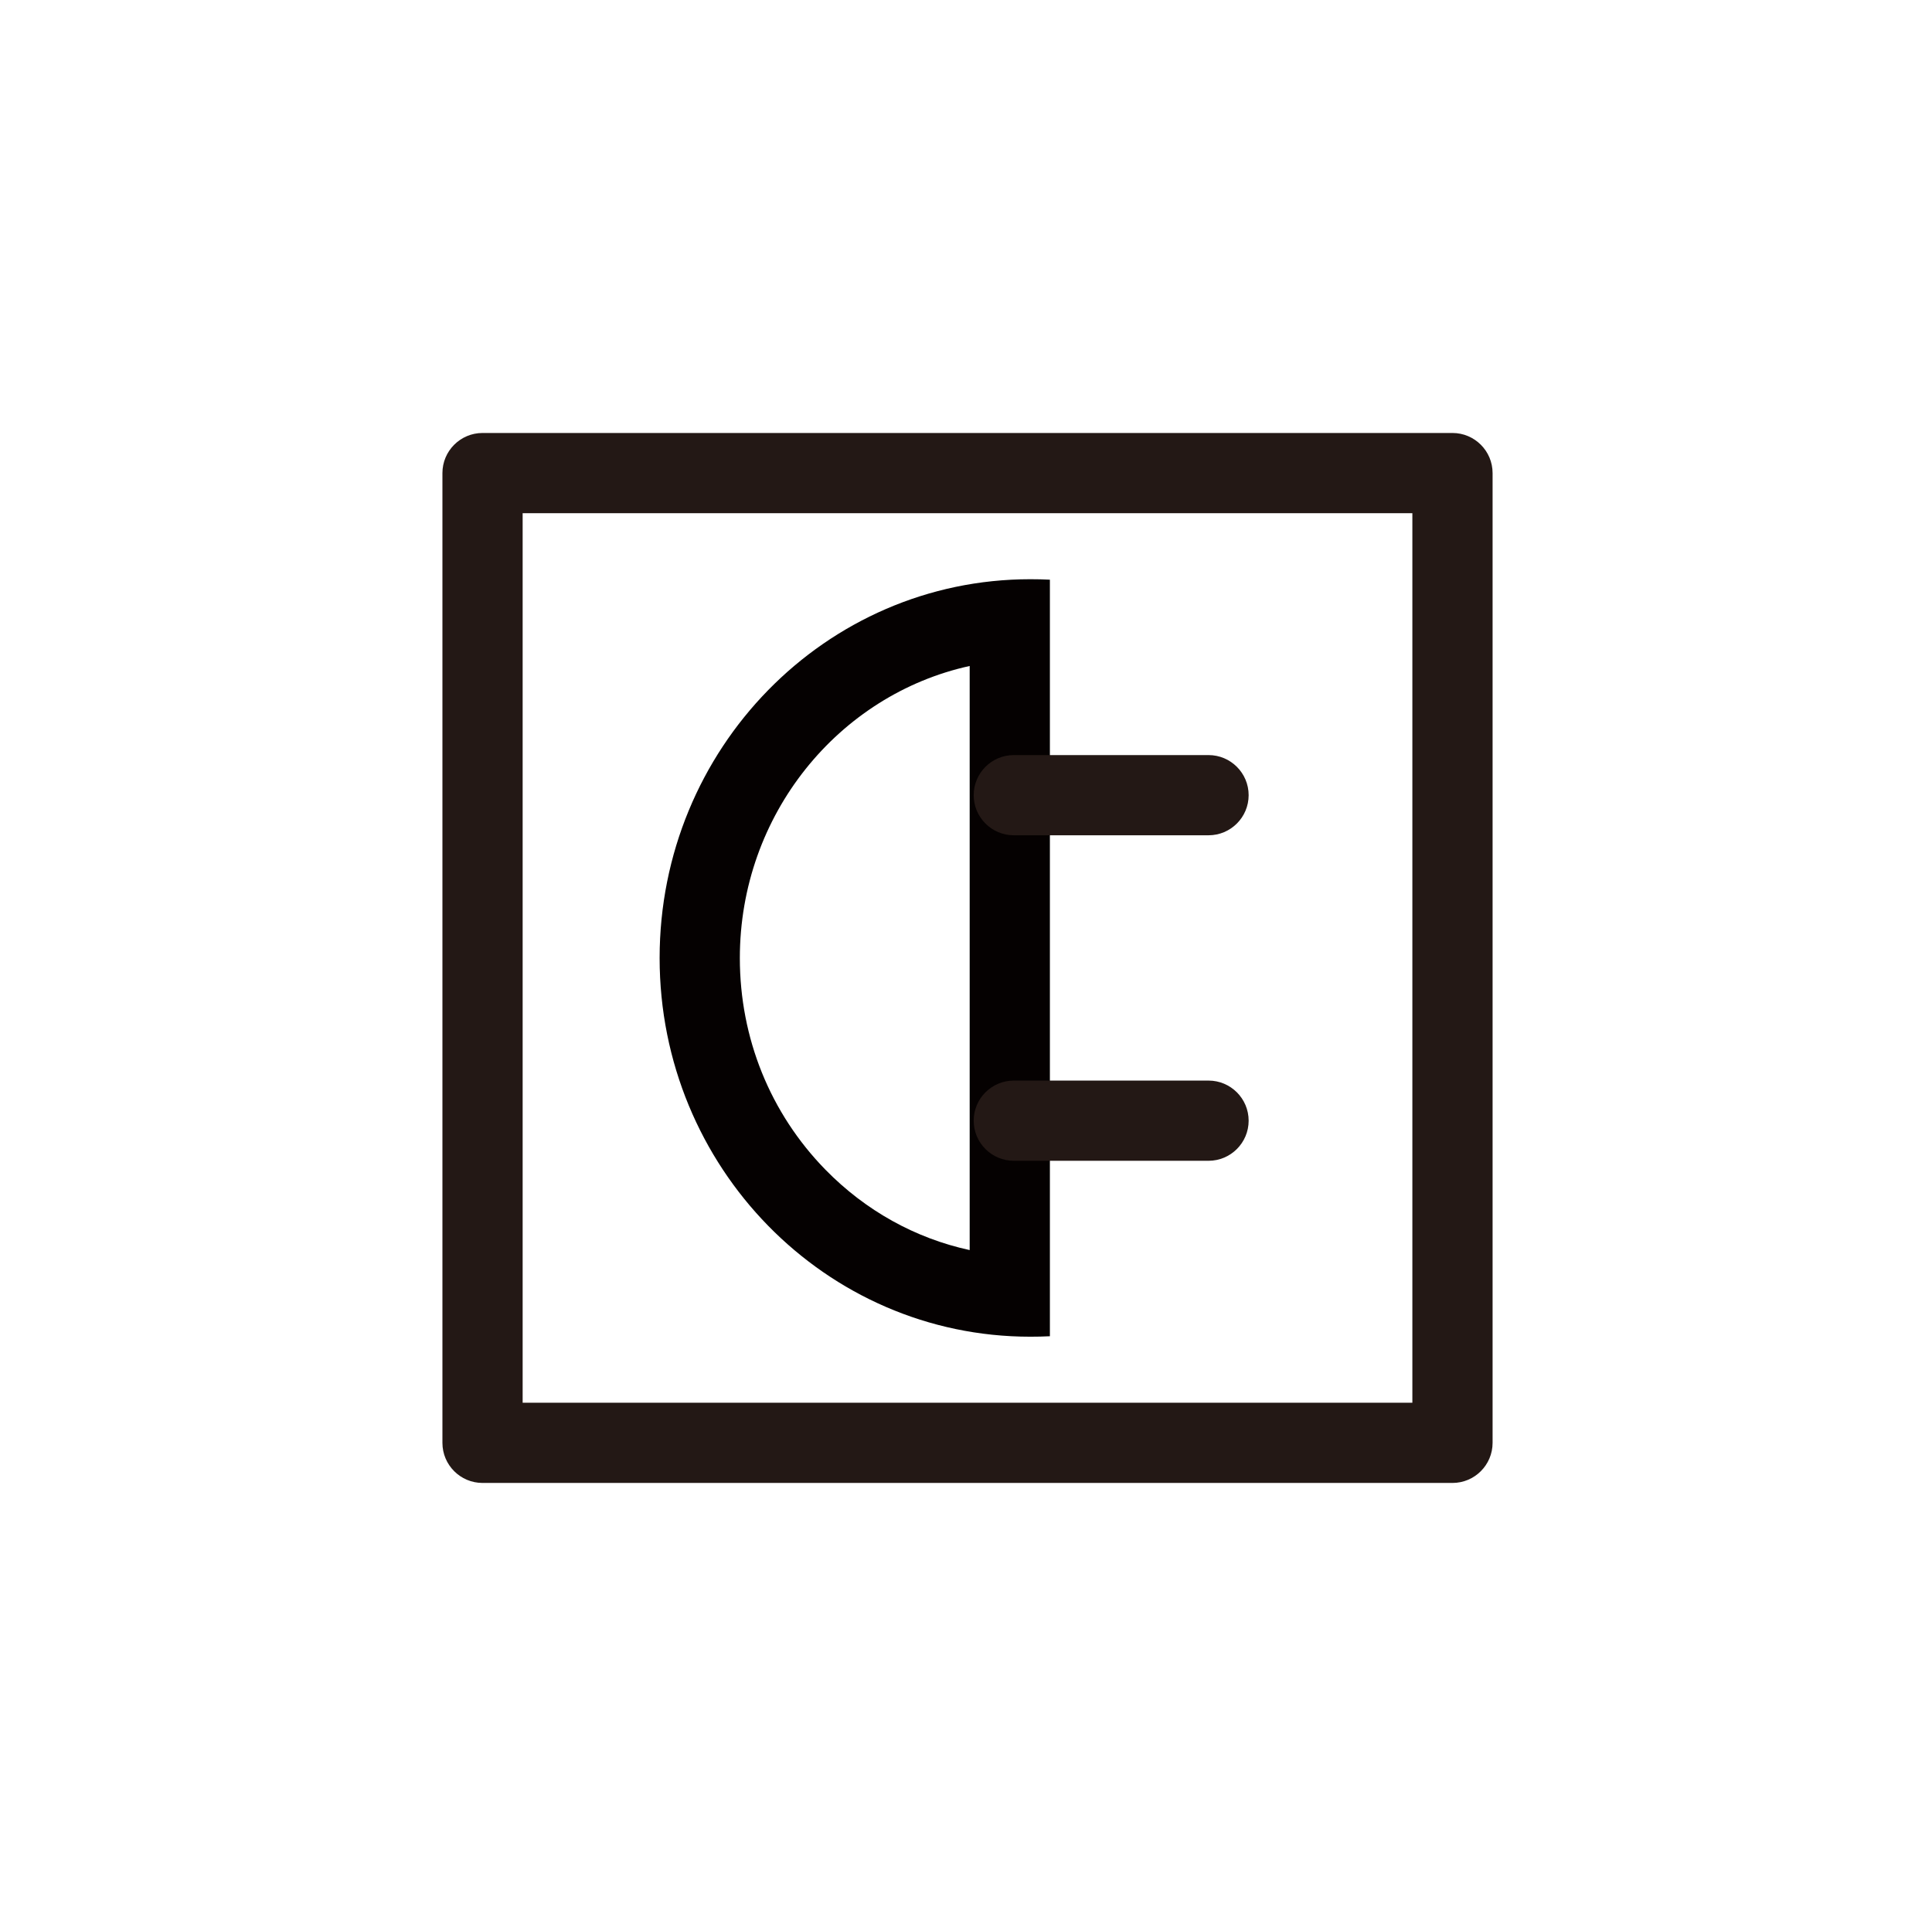
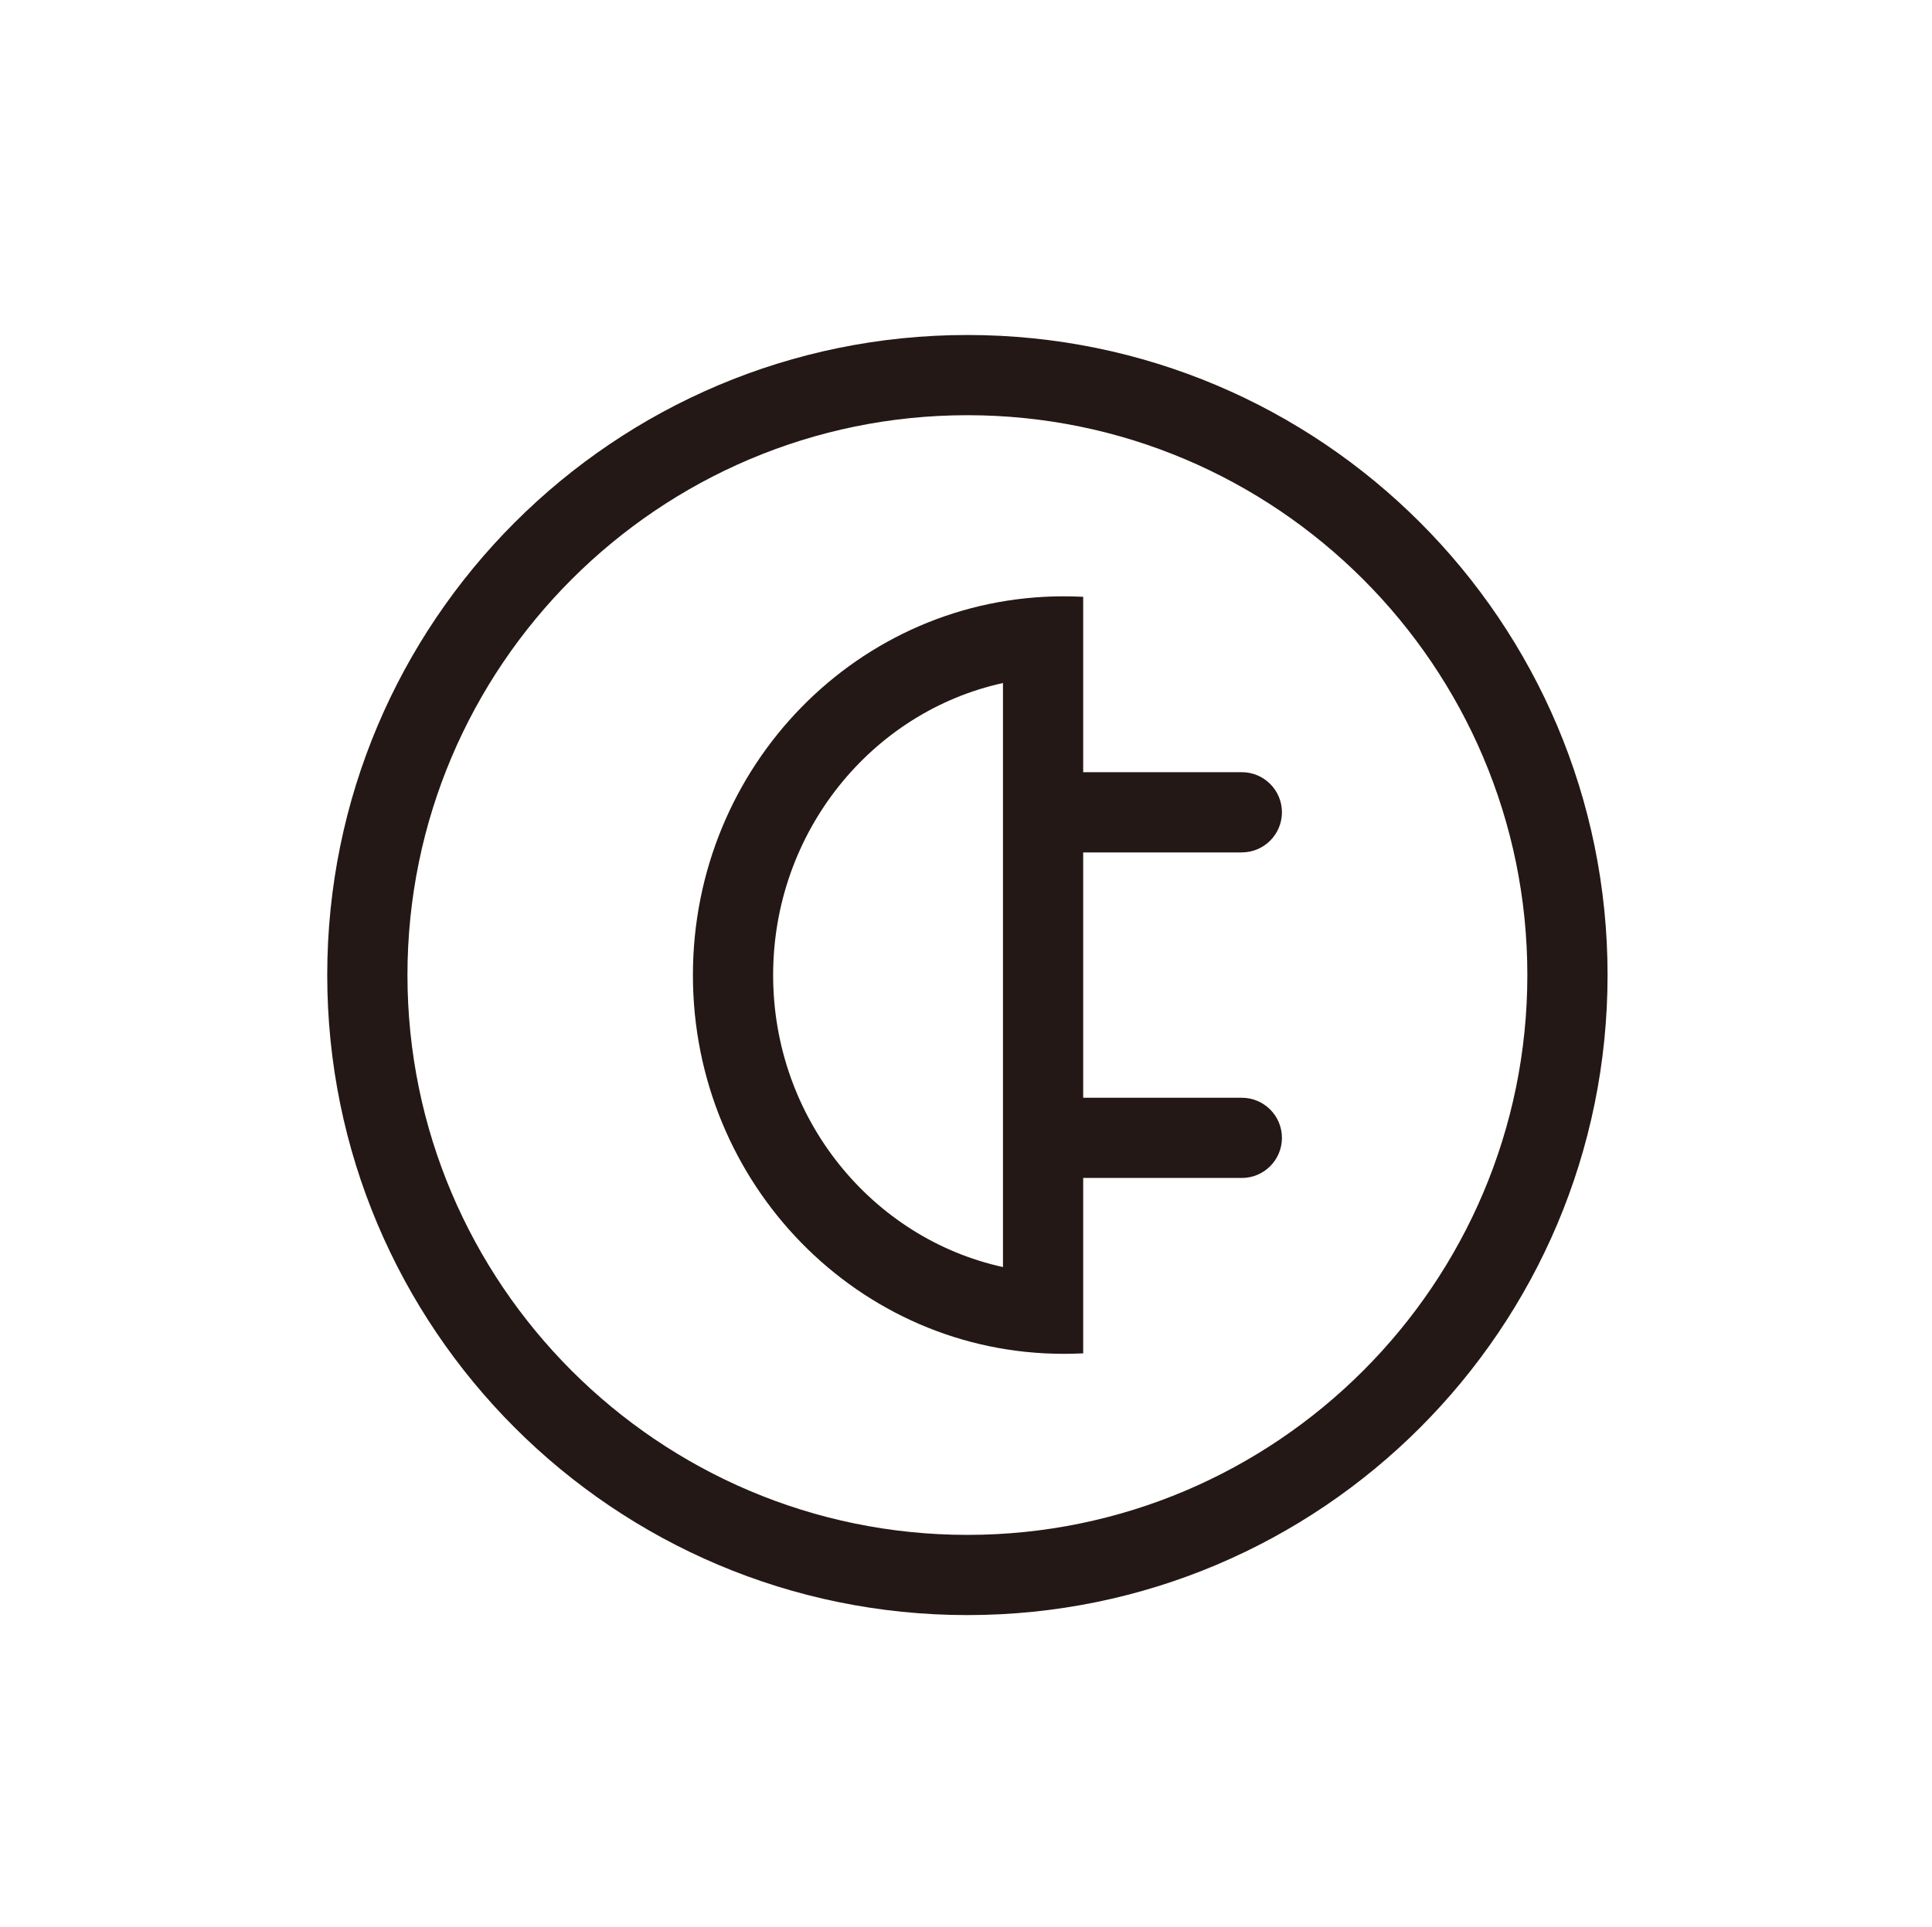
<svg xmlns="http://www.w3.org/2000/svg" id="_圖層_1" data-name="圖層 1" viewBox="0 0 289 288.22">
  <defs>
    <style>
      .cls-1 {
-         fill: #050101;
-       }
- 
-       .cls-2 {
        fill: #231815;
      }
    </style>
  </defs>
-   <g>
-     <path class="cls-1" d="M145.05,99.64v87.39c-8.11-1.76-15.56-5.88-21.57-12.02-8.26-8.45-12.81-19.69-12.81-31.67,0-21.44,14.76-39.4,34.38-43.7m9.06-12.98c-30.63,0-55.44,25.37-55.44,56.67,0,31.29,24.82,56.66,55.44,56.66,.99,0,1.96-.02,2.94-.07V86.73c-.98-.05-1.95-.07-2.94-.07h0Z" />
-     <g>
-       <path class="cls-2" d="M180.78,124.97h-29.13c-3.31,0-6-2.69-6-6s2.69-6,6-6h29.13c3.31,0,6,2.69,6,6s-2.69,6-6,6Z" />
-       <path class="cls-2" d="M180.78,173.67h-29.13c-3.31,0-6-2.69-6-6s2.69-6,6-6h29.13c3.31,0,6,2.69,6,6s-2.69,6-6,6Z" />
-     </g>
-   </g>
-   <path class="cls-2" d="M217.27,221.87H72.18c-3.31,0-6-2.69-6-6V70.78c0-3.31,2.69-6,6-6H217.27c3.31,0,6,2.69,6,6V215.87c0,3.31-2.69,6-6,6Zm-139.1-12H211.27V76.78H78.18V209.87Z" />
+   <path class="cls-1" d="M185.76,127.53c3.31,0,6-2.69,6-6s-2.69-6-6-6h-23.73v-26.24c-.98-.05-1.95-.07-2.94-.07-30.63,0-55.44,25.37-55.44,56.67s24.82,56.66,55.44,56.66c.99,0,1.96-.02,2.94-.07v-26.24h23.73c3.31,0,6-2.69,6-6s-2.69-6-6-6h-23.73v-36.7h23.73Zm-35.73,62.04c-19.62-4.3-34.38-22.25-34.38-43.68s14.76-39.4,34.38-43.7v87.38Z" />
+   <path class="cls-1" d="M144.71,50.12c-52.89,0-95.76,42.87-95.76,95.76s42.87,95.76,95.76,95.76,95.76-42.87,95.76-95.76-42.87-95.76-95.76-95.76Zm0,179.52c-46.18,0-83.76-37.57-83.76-83.76S98.52,62.12,144.71,62.12s83.76,37.57,83.76,83.76-37.57,83.76-83.76,83.76Z" />
</svg>
